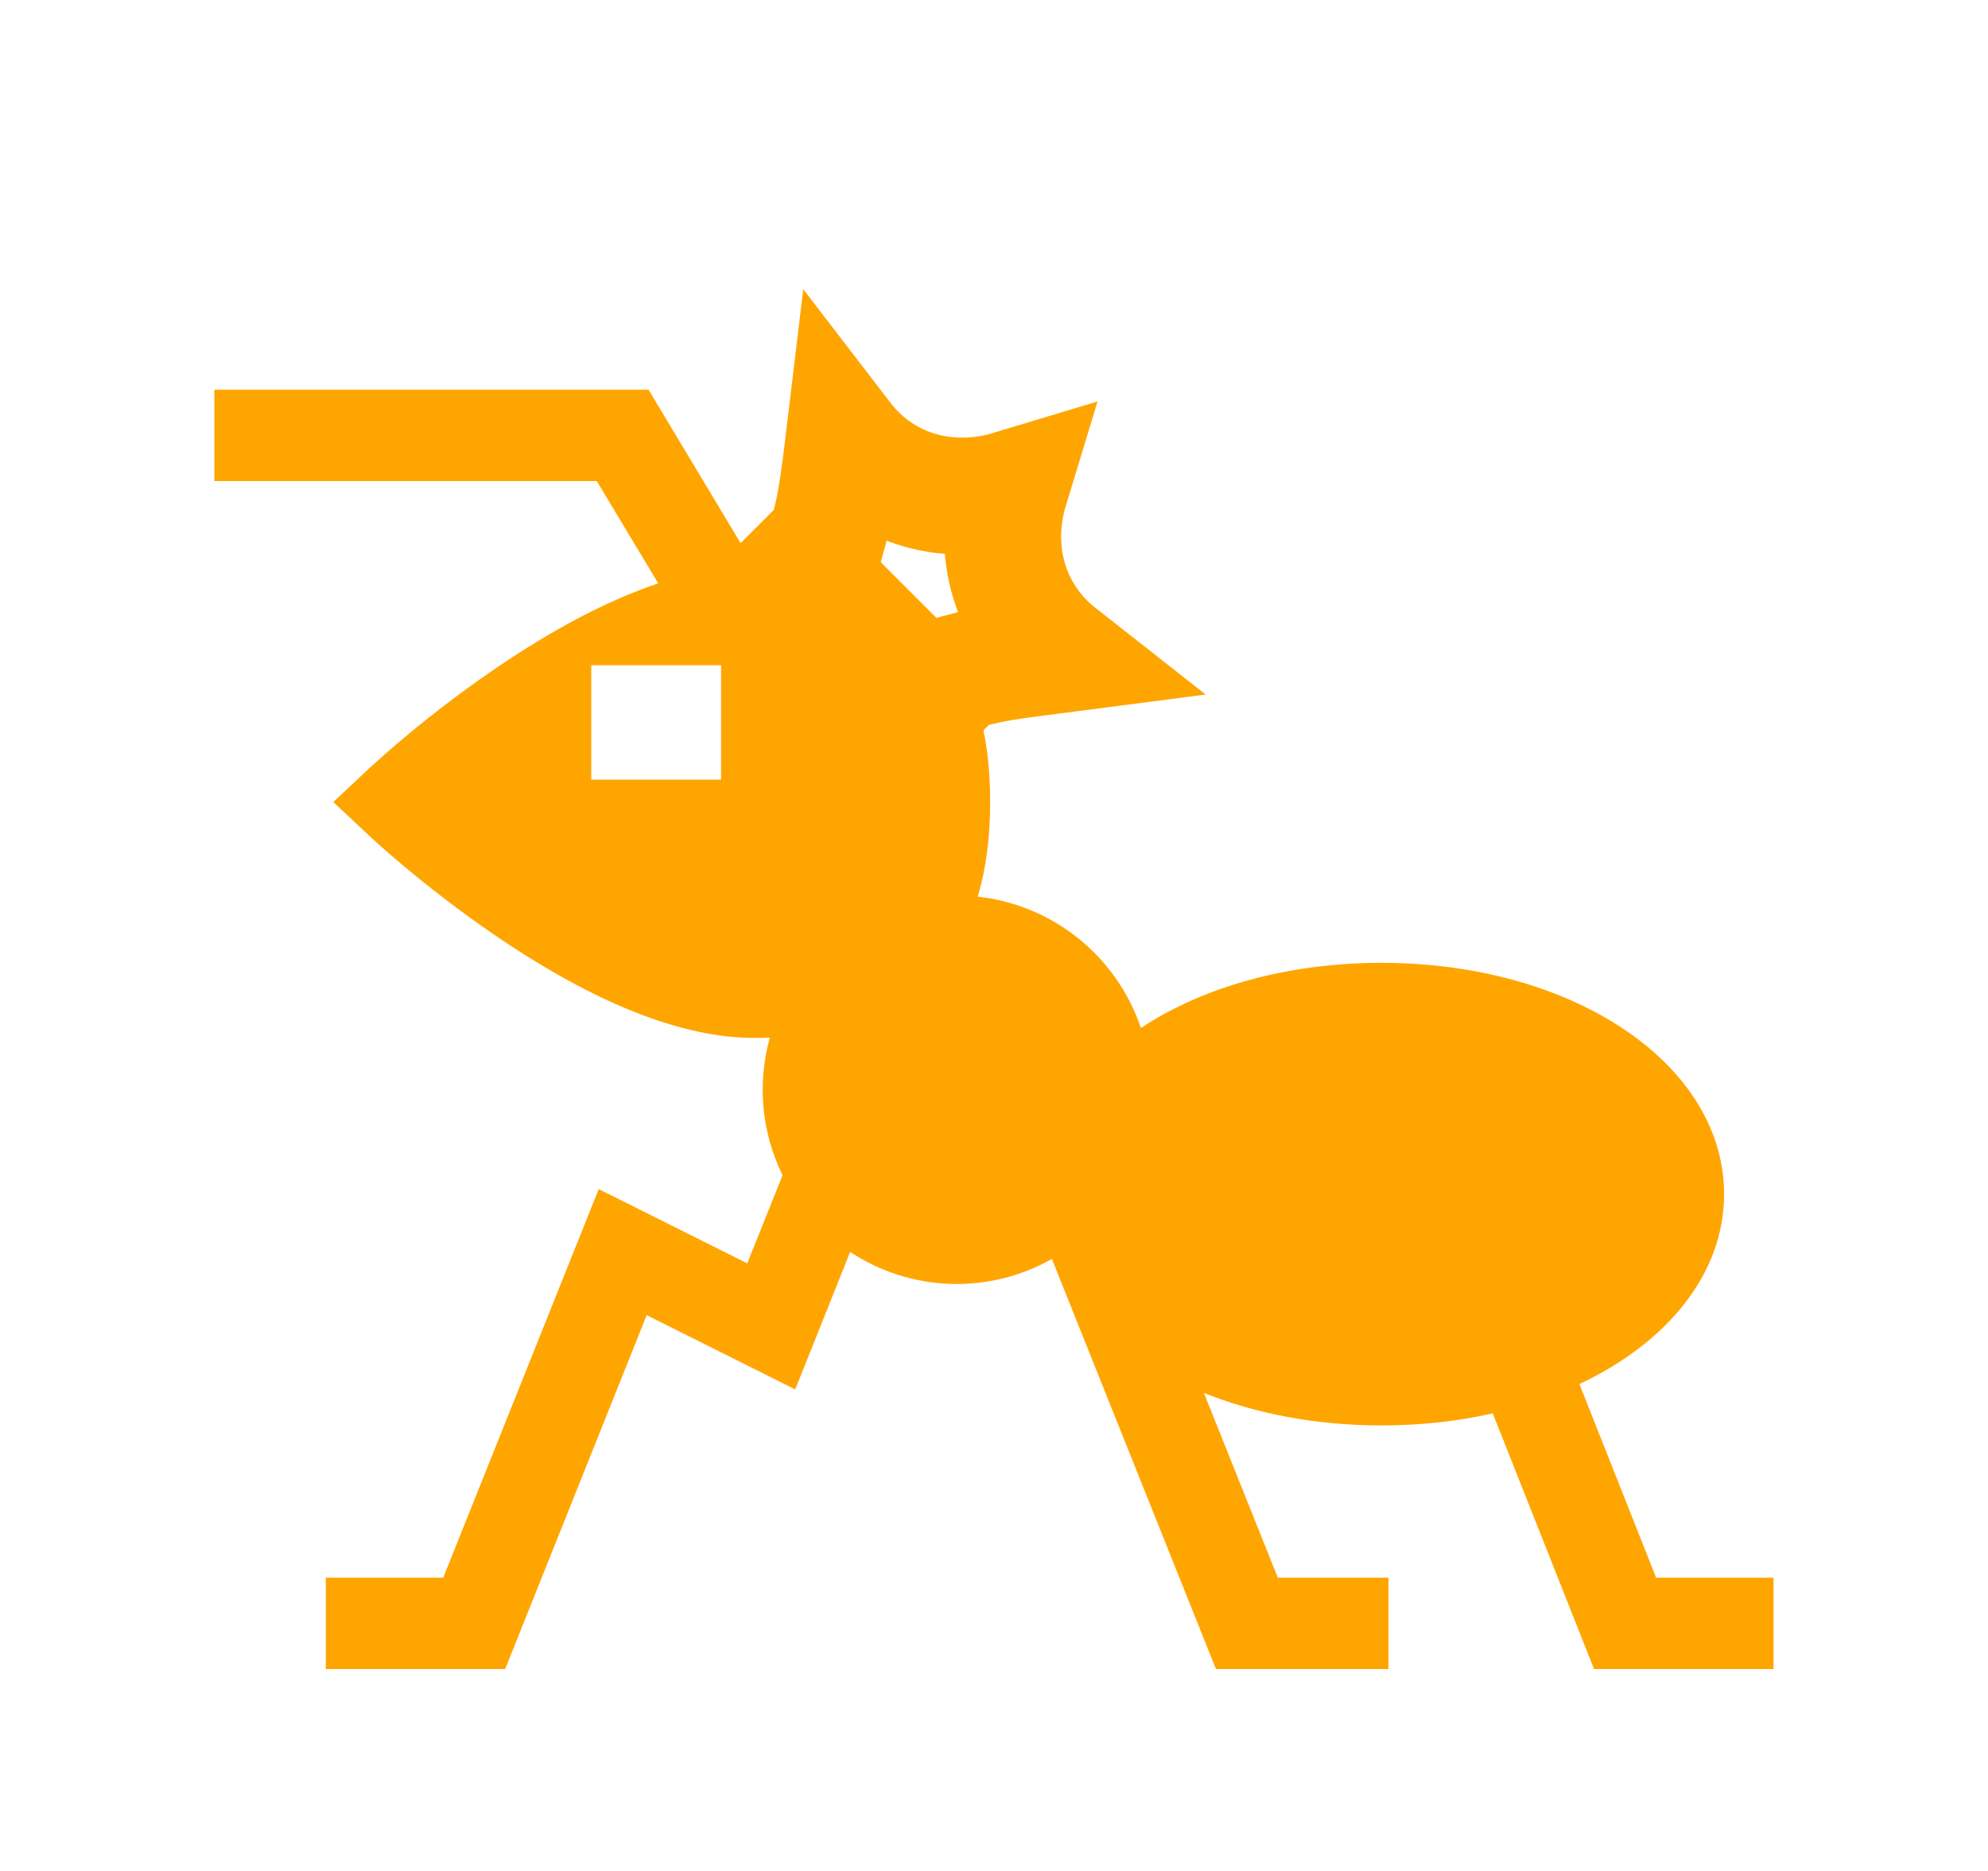
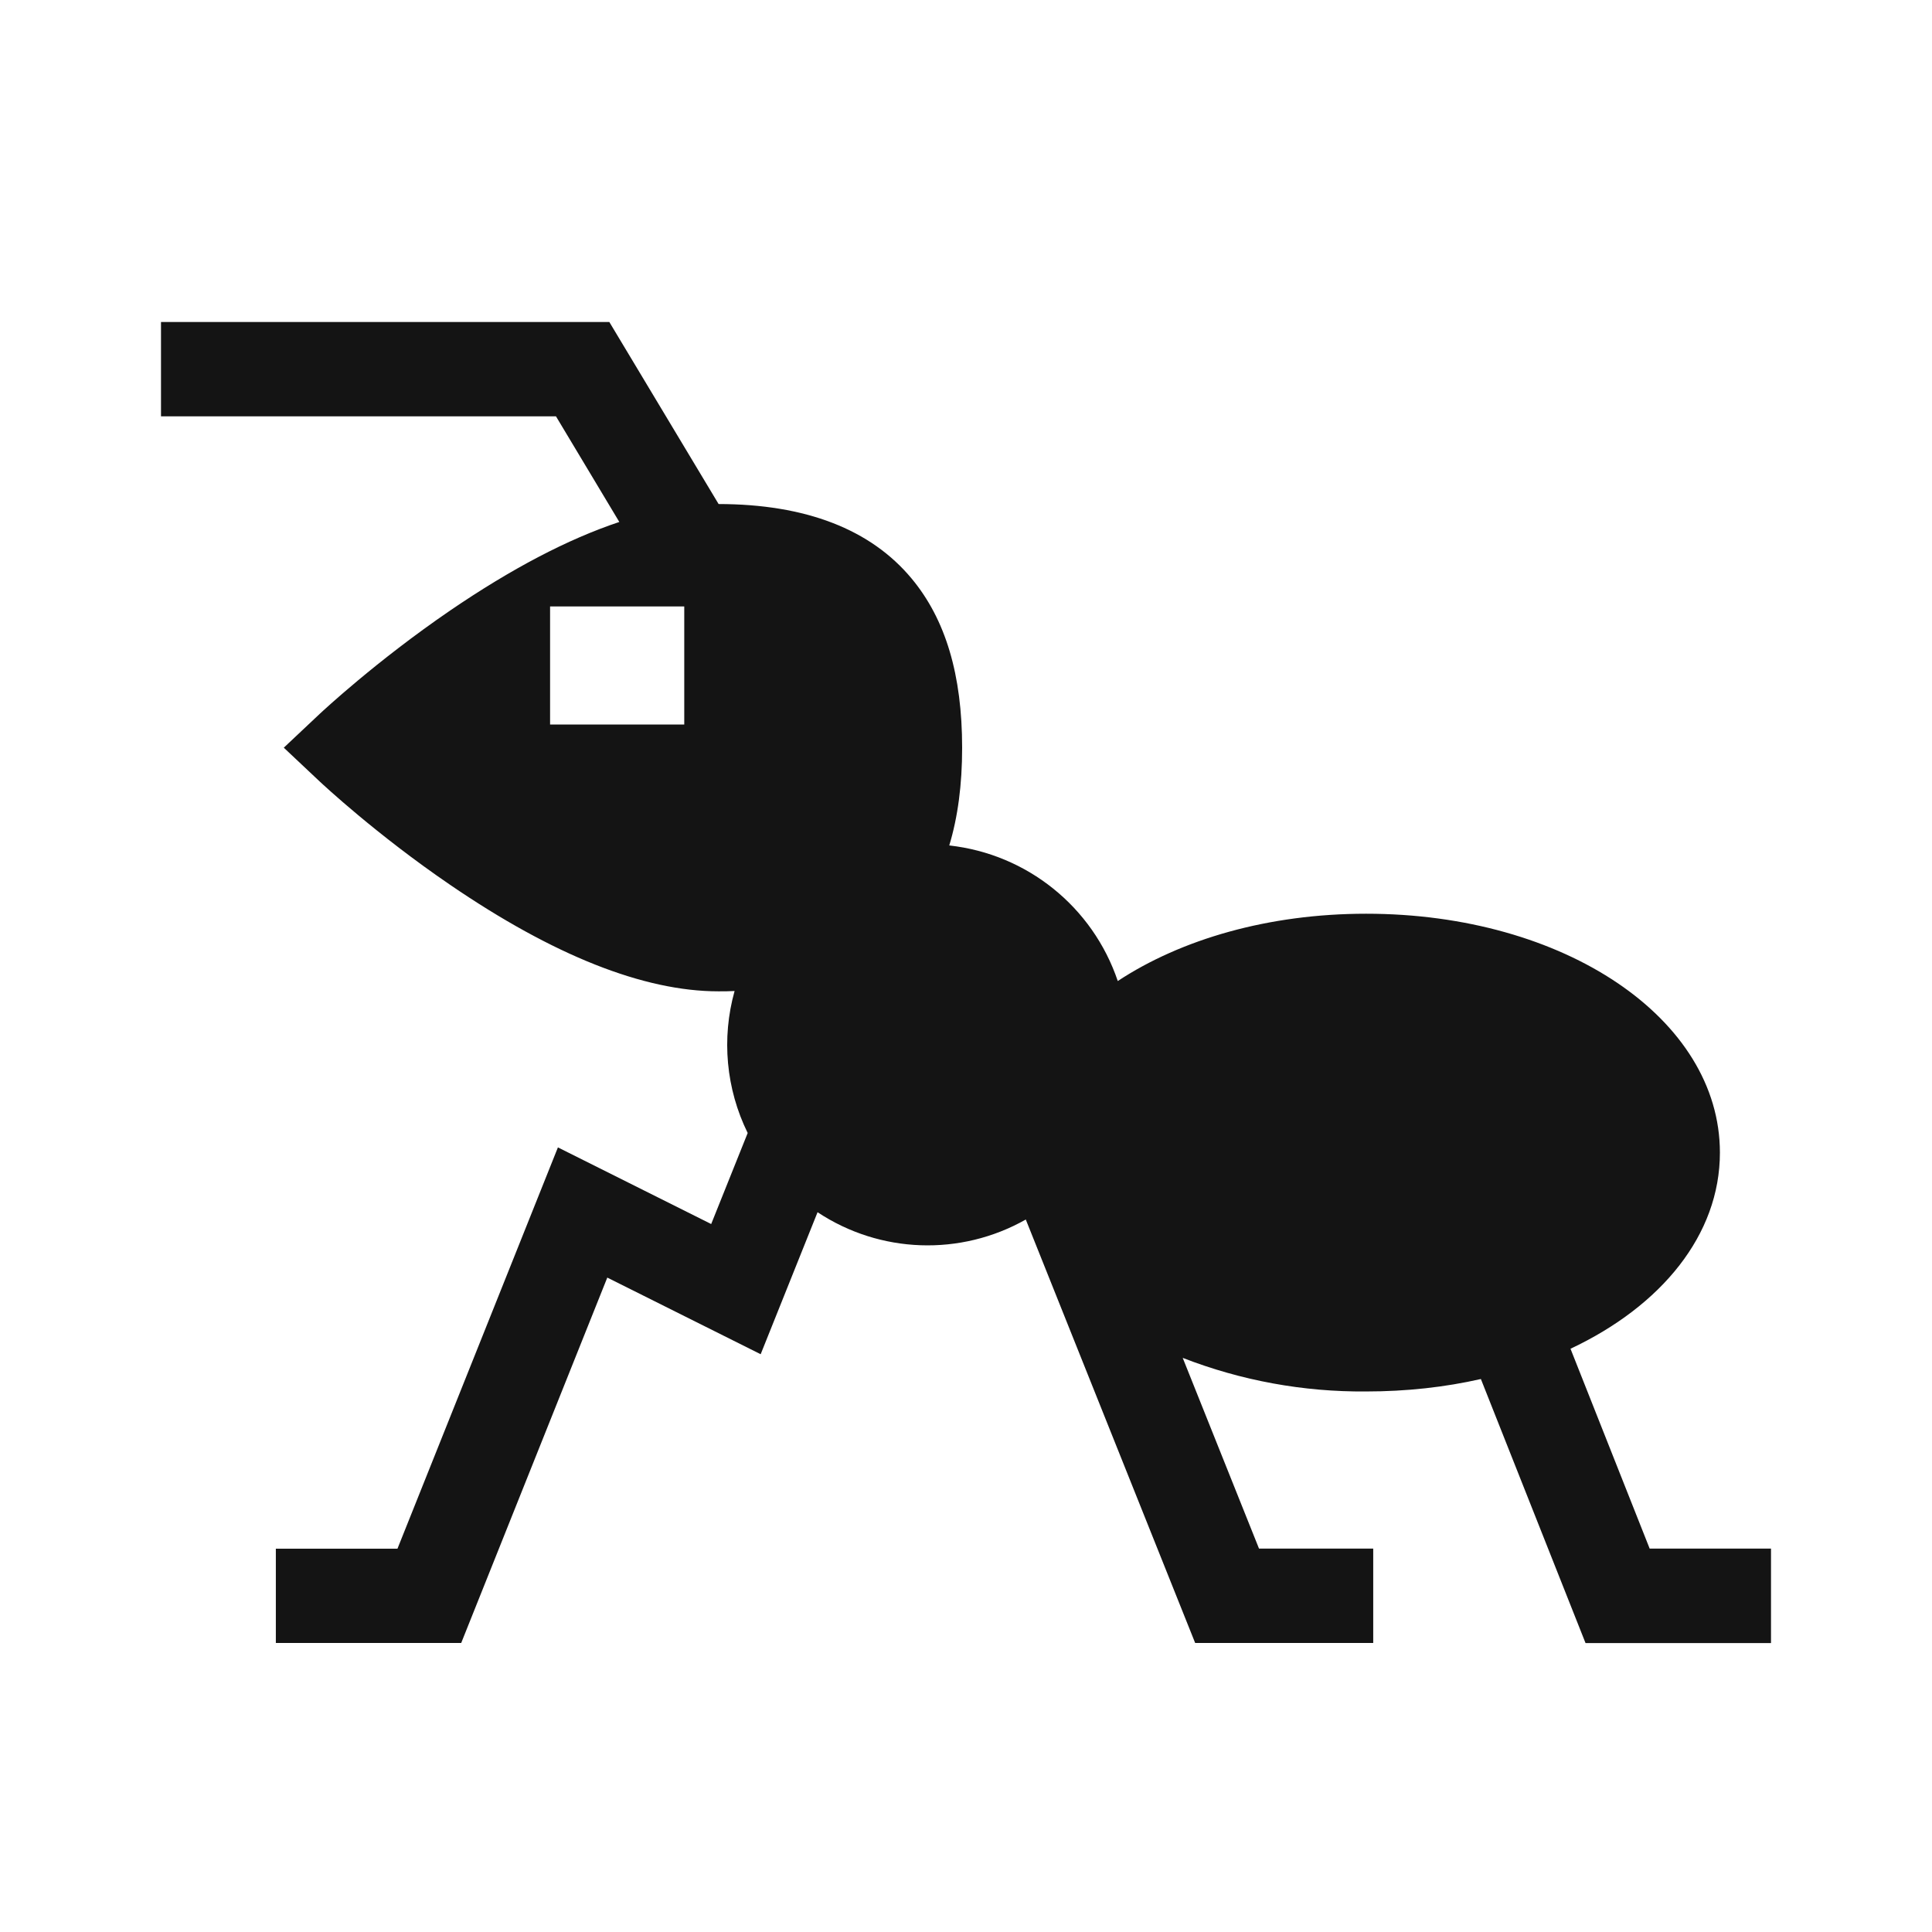
- <svg xmlns="http://www.w3.org/2000/svg" width="17" height="16" viewBox="0 0 17 16" fill="none">
-   <path d="m14.162 13.492-.656-1.656c.753-.354 1.237-.944 1.237-1.624 0-1.11-1.287-1.978-2.93-1.978-.809 0-1.532.21-2.057.557a1.664 1.664 0 0 0-1.395-1.123c.07-.234.106-.503.106-.81 0-.603-.136-1.061-.417-1.4-.34-.409-.878-.616-1.599-.617l-.905-1.508H1.833v.781h3.27l.526.875c-.427.143-.895.388-1.401.734a9.797 9.797 0 0 0-1.075.851l-.303.285.303.284c.018.018.462.433 1.075.852.856.585 1.603.881 2.221.881.046 0 .09 0 .134-.002a1.655 1.655 0 0 0 .109 1.176l-.302.754-1.27-.635-1.33 3.323H2.786v.781H4.32l1.21-3.026 1.27.635.47-1.176a1.65 1.65 0 0 0 1.725.06l1.403 3.507h1.475v-.781h-.946l-.632-1.58c.44.177.959.278 1.518.278.335 0 .655-.036.952-.103l.866 2.186h1.535v-.781h-1.004zM6.166 6.667h-1.11v-.978h1.11v.978z" fill="orange" />
-   <path d="m7.207 3.851.012-.1c.033.043.069.083.108.123.36.36.864.442 1.308.308-.135.444-.052.947.308 1.307.039.04.08.075.122.108l-.1.013-.17.022c-.153.02-.32.045-.469.085l-.13.034-.094.095-.12.12-1.131-1.132.12-.12.094-.095.035-.13c.04-.147.064-.315.085-.467l.022-.17z" stroke="orange" />
+ <svg xmlns="http://www.w3.org/2000/svg" width="18" height="18" viewBox="0 0 18 18" fill="none">
+   <path d="m15.37 14.429-.738-1.863c.848-.399 1.392-1.062 1.392-1.827 0-1.248-1.448-2.226-3.296-2.226-.91 0-1.723.238-2.314.627a1.873 1.873 0 0 0-1.57-1.263c.08-.264.12-.566.12-.91 0-.68-.154-1.196-.47-1.576-.382-.46-.988-.694-1.799-.695L5.677 3H1.5v.879h3.68l.59.984c-.48.16-1.006.436-1.576.825-.69.472-1.188.938-1.21.958l-.34.32.34.32c.022.02.52.487 1.21.958.963.658 1.804.992 2.5.992.05 0 .1 0 .15-.003a1.862 1.862 0 0 0 .122 1.323l-.34.848-1.428-.714-1.495 3.739H2.57v.878h1.727l1.361-3.404 1.429.714.53-1.323a1.857 1.857 0 0 0 1.94.068l1.578 3.945h1.659v-.879H11.73l-.711-1.777a4.607 4.607 0 0 0 1.708.313c.376 0 .736-.04 1.07-.116l.975 2.46H16.5v-.88h-1.13zM6.375 6.75h-1.25v-1.1h1.25v1.1z" fill="#141414" />
</svg>
